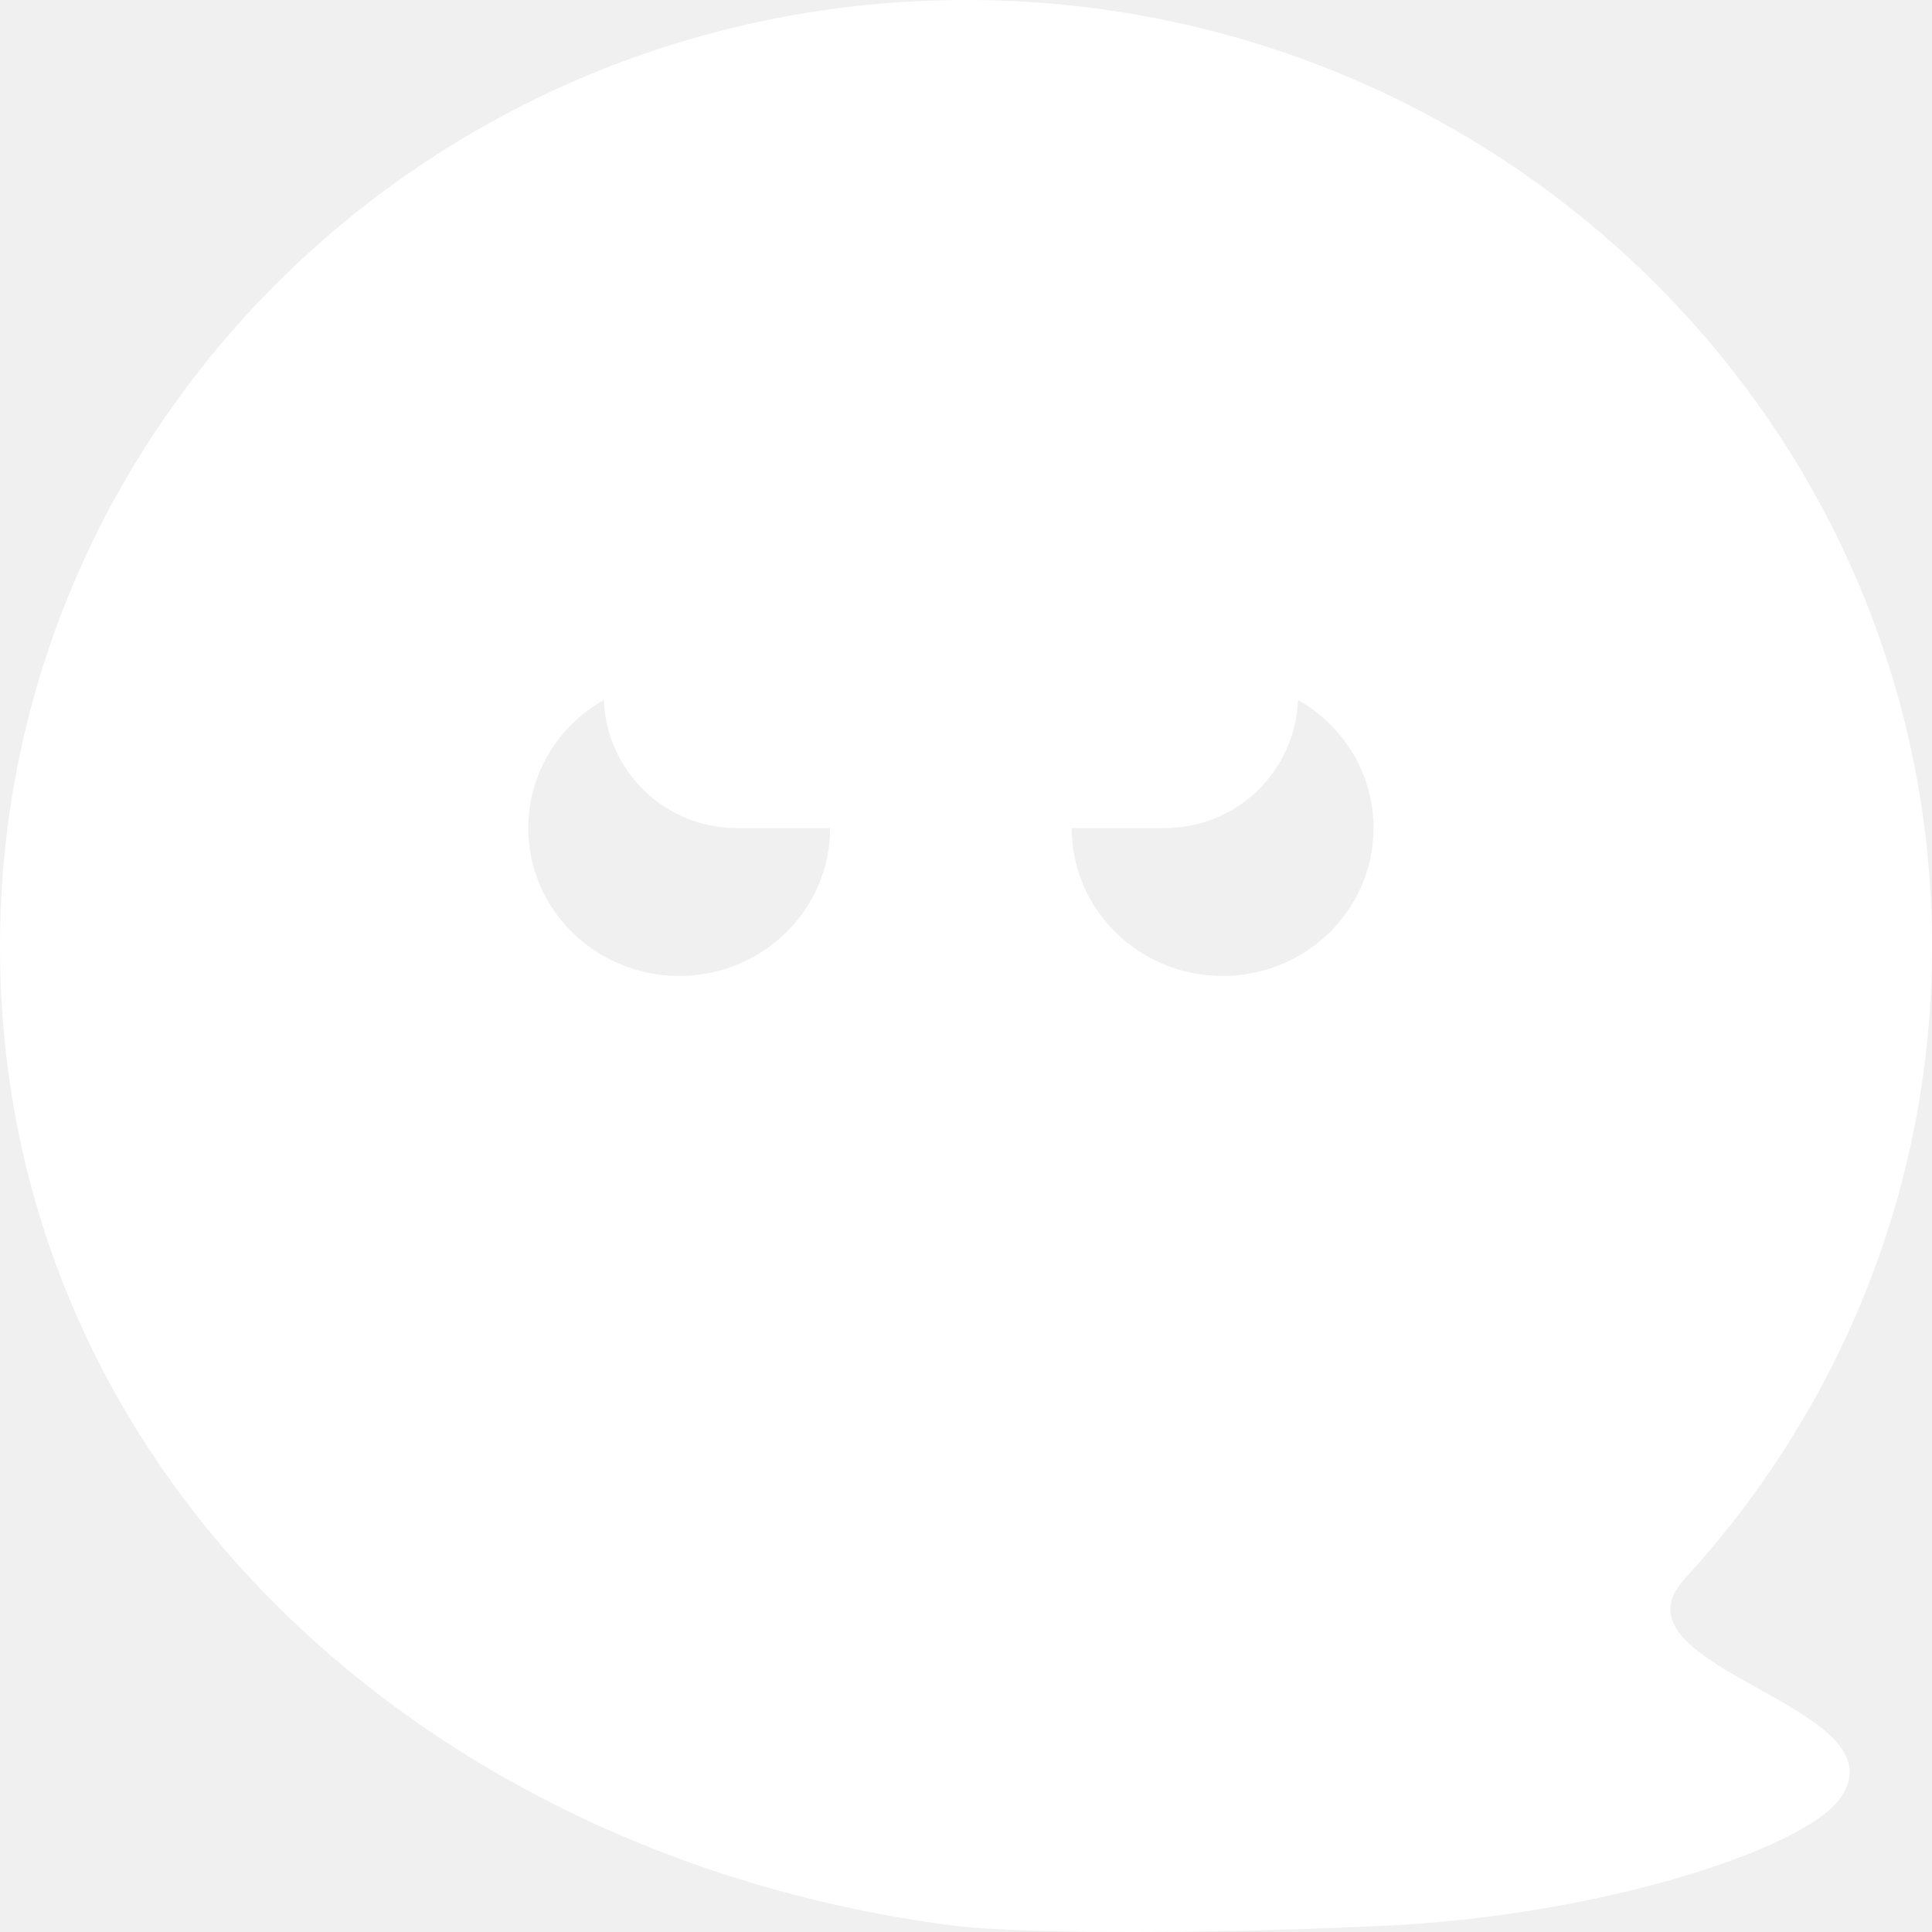
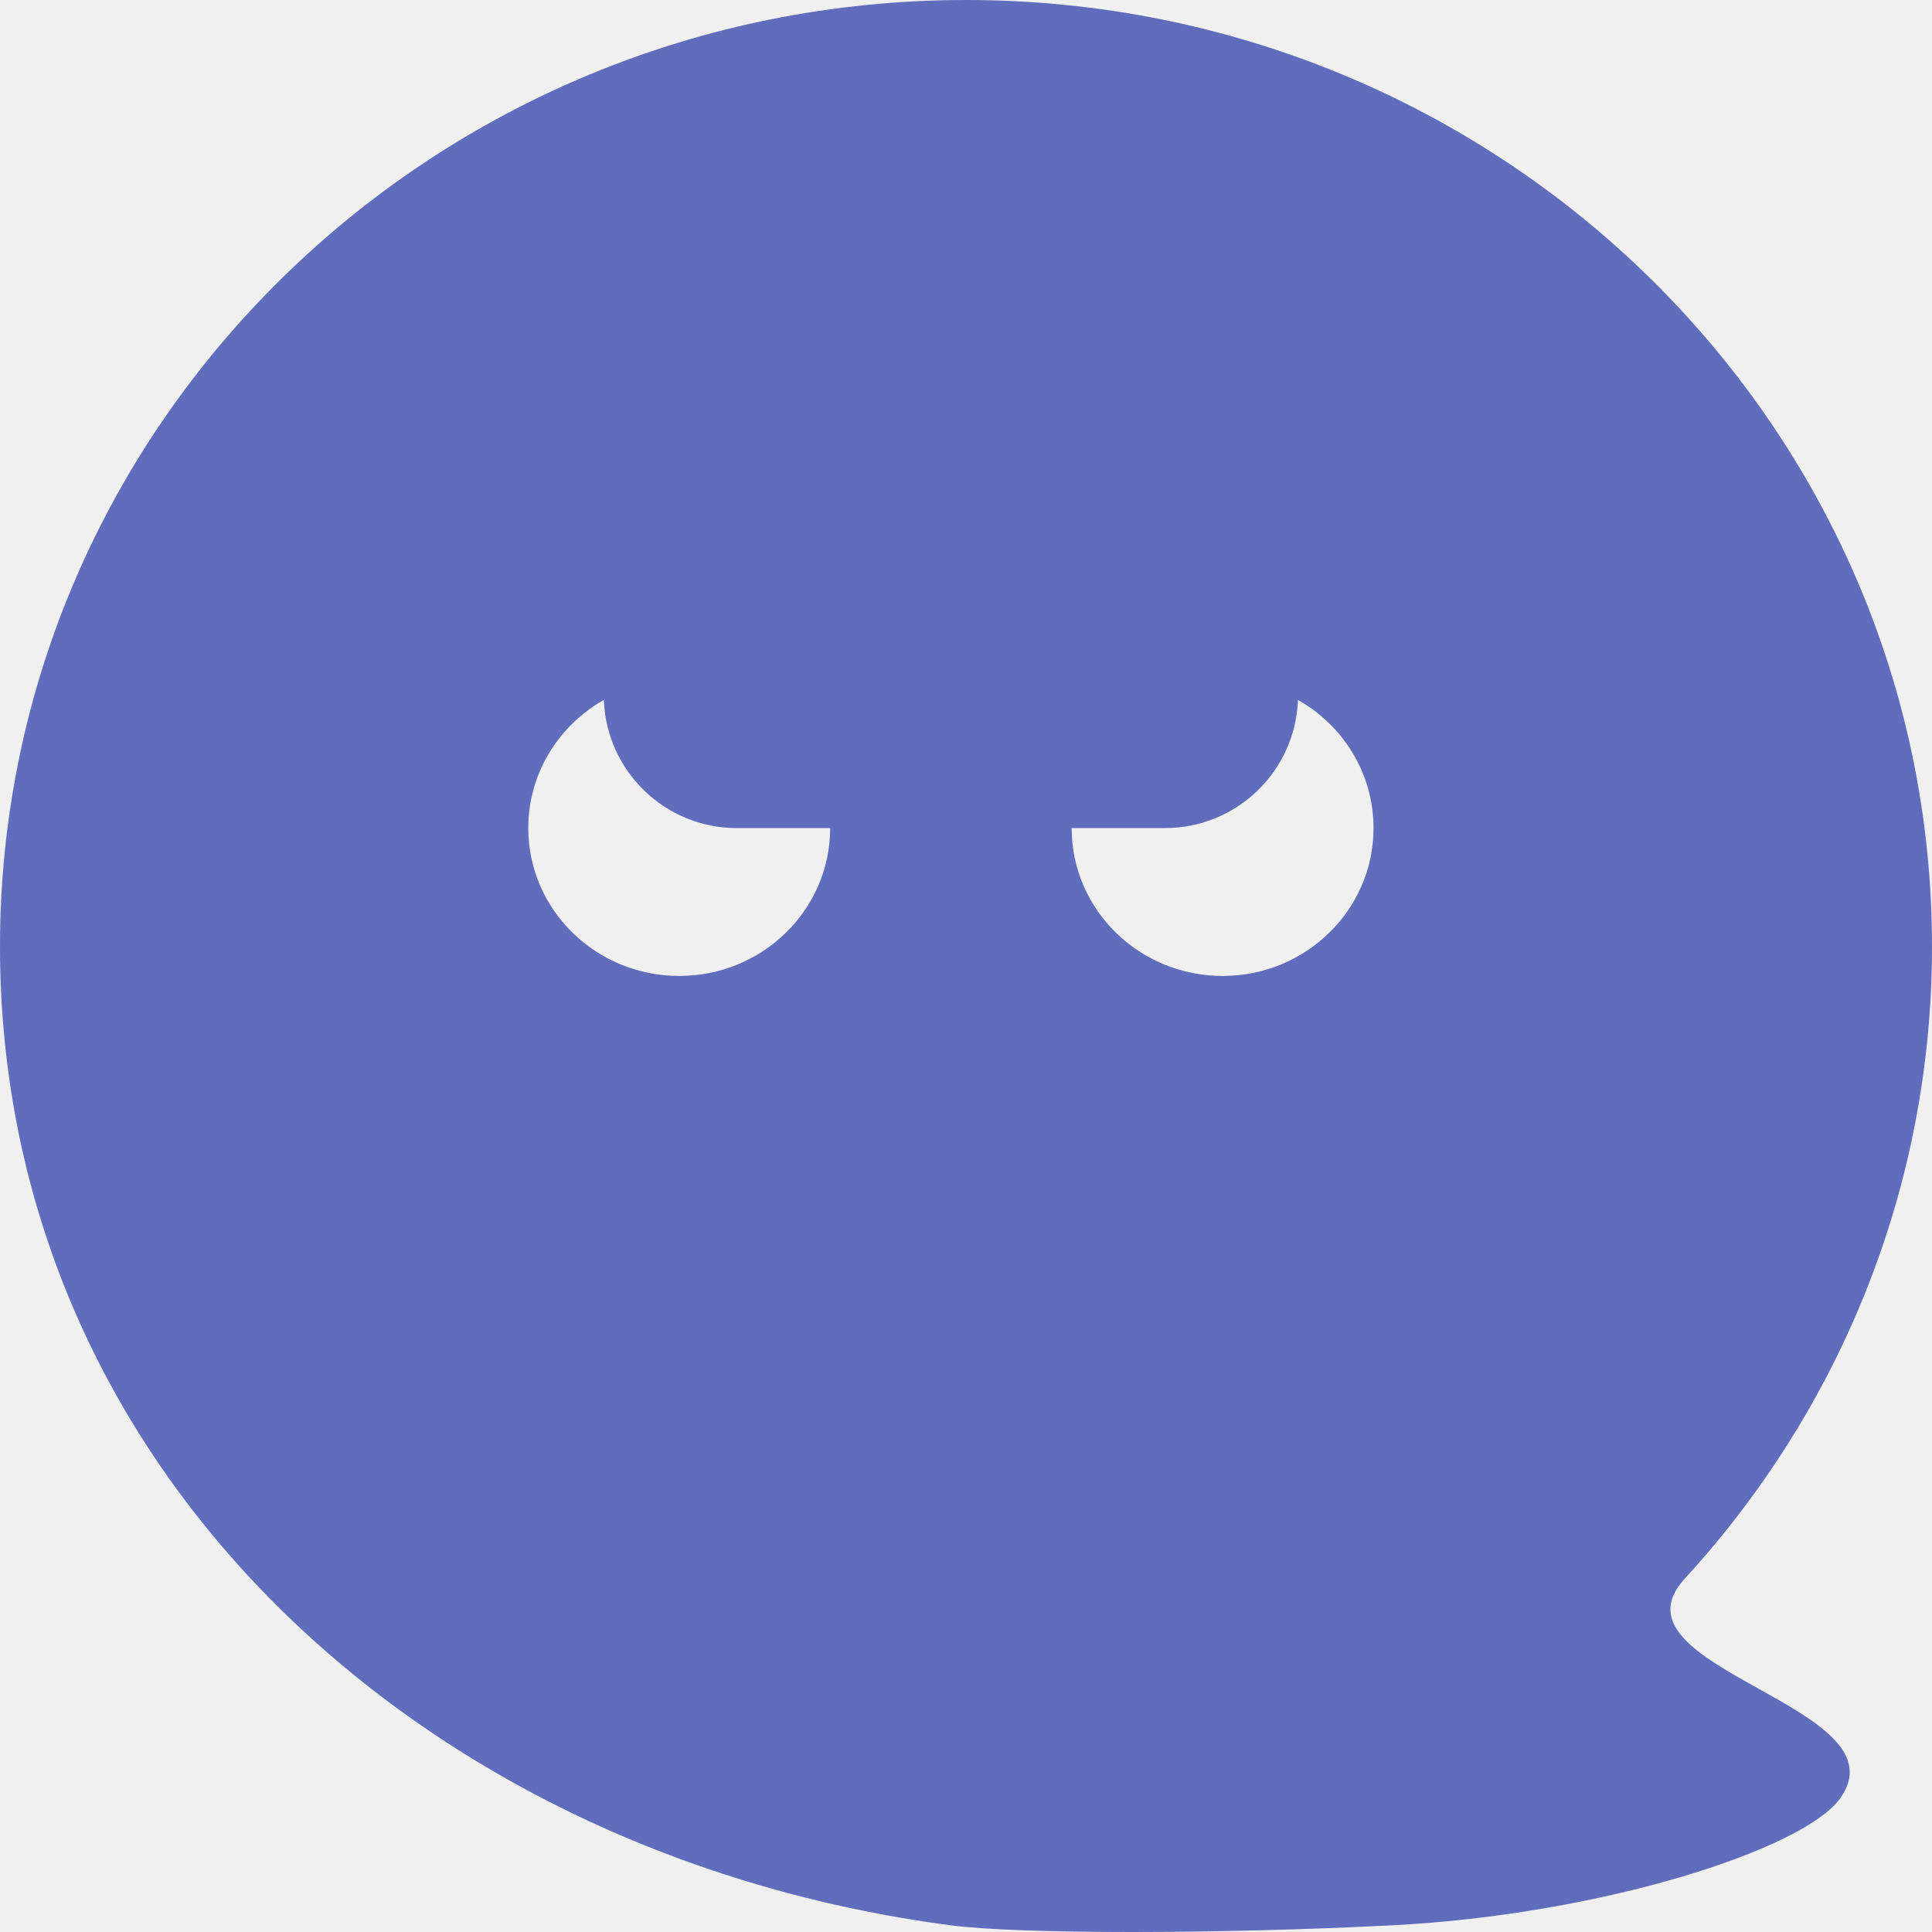
- <svg xmlns="http://www.w3.org/2000/svg" width="512" height="512" viewBox="0 0 512 512" fill="none">
-   <path fill-rule="evenodd" clip-rule="evenodd" d="M368.952 510.227C322.769 512.591 269.896 512.591 251.928 510.227C111.77 491.788 0 389.313 0 250.8C0 112.287 114.615 0 256 0C397.385 0 512 112.287 512 250.8C512 315.221 487.207 373.969 446.46 418.387C435.395 430.448 450.577 438.908 466.002 447.504C481.13 455.935 496.492 464.496 487.564 476.712C477.726 490.173 424.392 507.389 368.952 510.227ZM220 219.45C220 241.092 202.091 258.637 180 258.637C157.909 258.637 140 241.092 140 219.45C140 204.935 148.055 192.264 160.024 185.491C160.713 204.362 176.229 219.449 195.269 219.449H220C220 219.449 220 219.45 220 219.45ZM343.976 185.491C343.287 204.362 327.771 219.449 308.731 219.449H284C284 219.449 284 219.45 284 219.45C284 241.092 301.909 258.637 324 258.637C346.091 258.637 364 241.092 364 219.45C364 204.935 355.945 192.264 343.976 185.491Z" fill="white" />
+ <svg xmlns="http://www.w3.org/2000/svg" width="512" height="512" viewBox="0 0 512 512" fill="#5f6dbc">
+   <path fill-rule="evenodd" clip-rule="evenodd" d="M368.952 510.227C322.769 512.591 269.896 512.591 251.928 510.227C111.77 491.788 0 389.313 0 250.8C0 112.287 114.615 0 256 0C397.385 0 512 112.287 512 250.8C512 315.221 487.207 373.969 446.46 418.387C435.395 430.448 450.577 438.908 466.002 447.504C481.13 455.935 496.492 464.496 487.564 476.712C477.726 490.173 424.392 507.389 368.952 510.227ZM220 219.45C220 241.092 202.091 258.637 180 258.637C157.909 258.637 140 241.092 140 219.45C140 204.935 148.055 192.264 160.024 185.491C160.713 204.362 176.229 219.449 195.269 219.449H220C220 219.449 220 219.45 220 219.45ZM343.976 185.491C343.287 204.362 327.771 219.449 308.731 219.449H284C284 219.449 284 219.45 284 219.45C284 241.092 301.909 258.637 324 258.637C346.091 258.637 364 241.092 364 219.45C364 204.935 355.945 192.264 343.976 185.491Z" fill="#5f6dbc" />
</svg>
